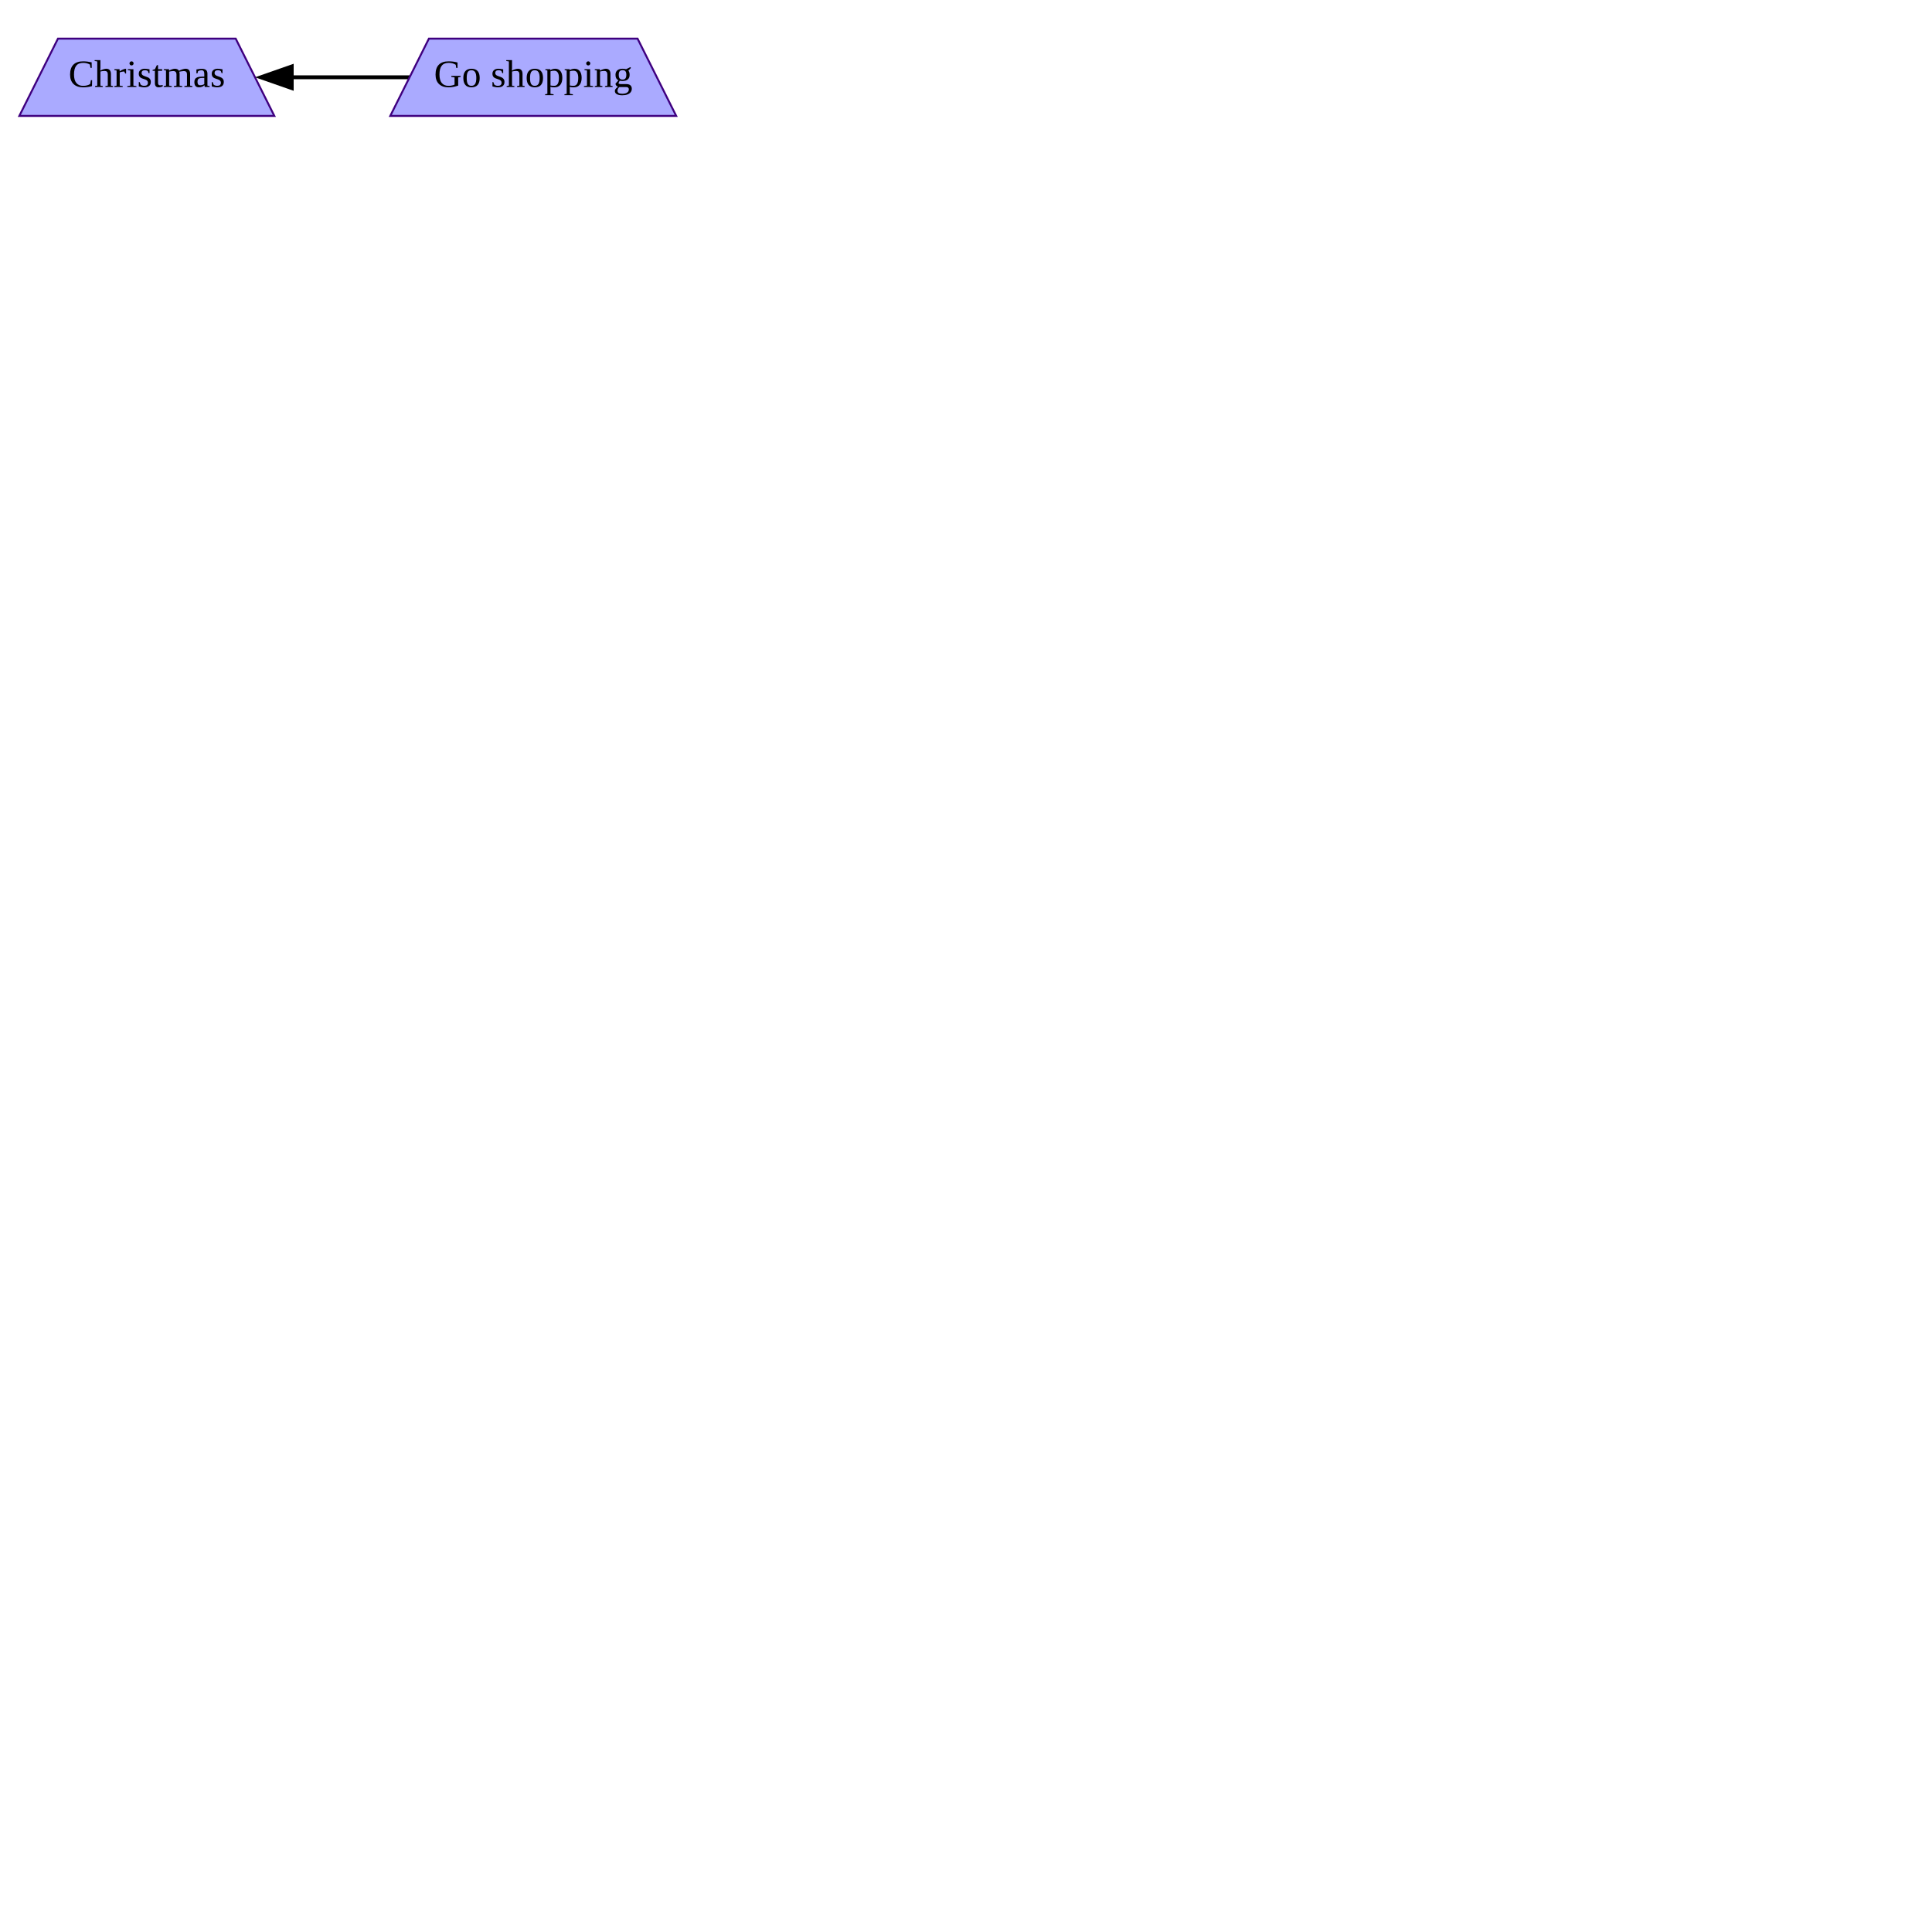
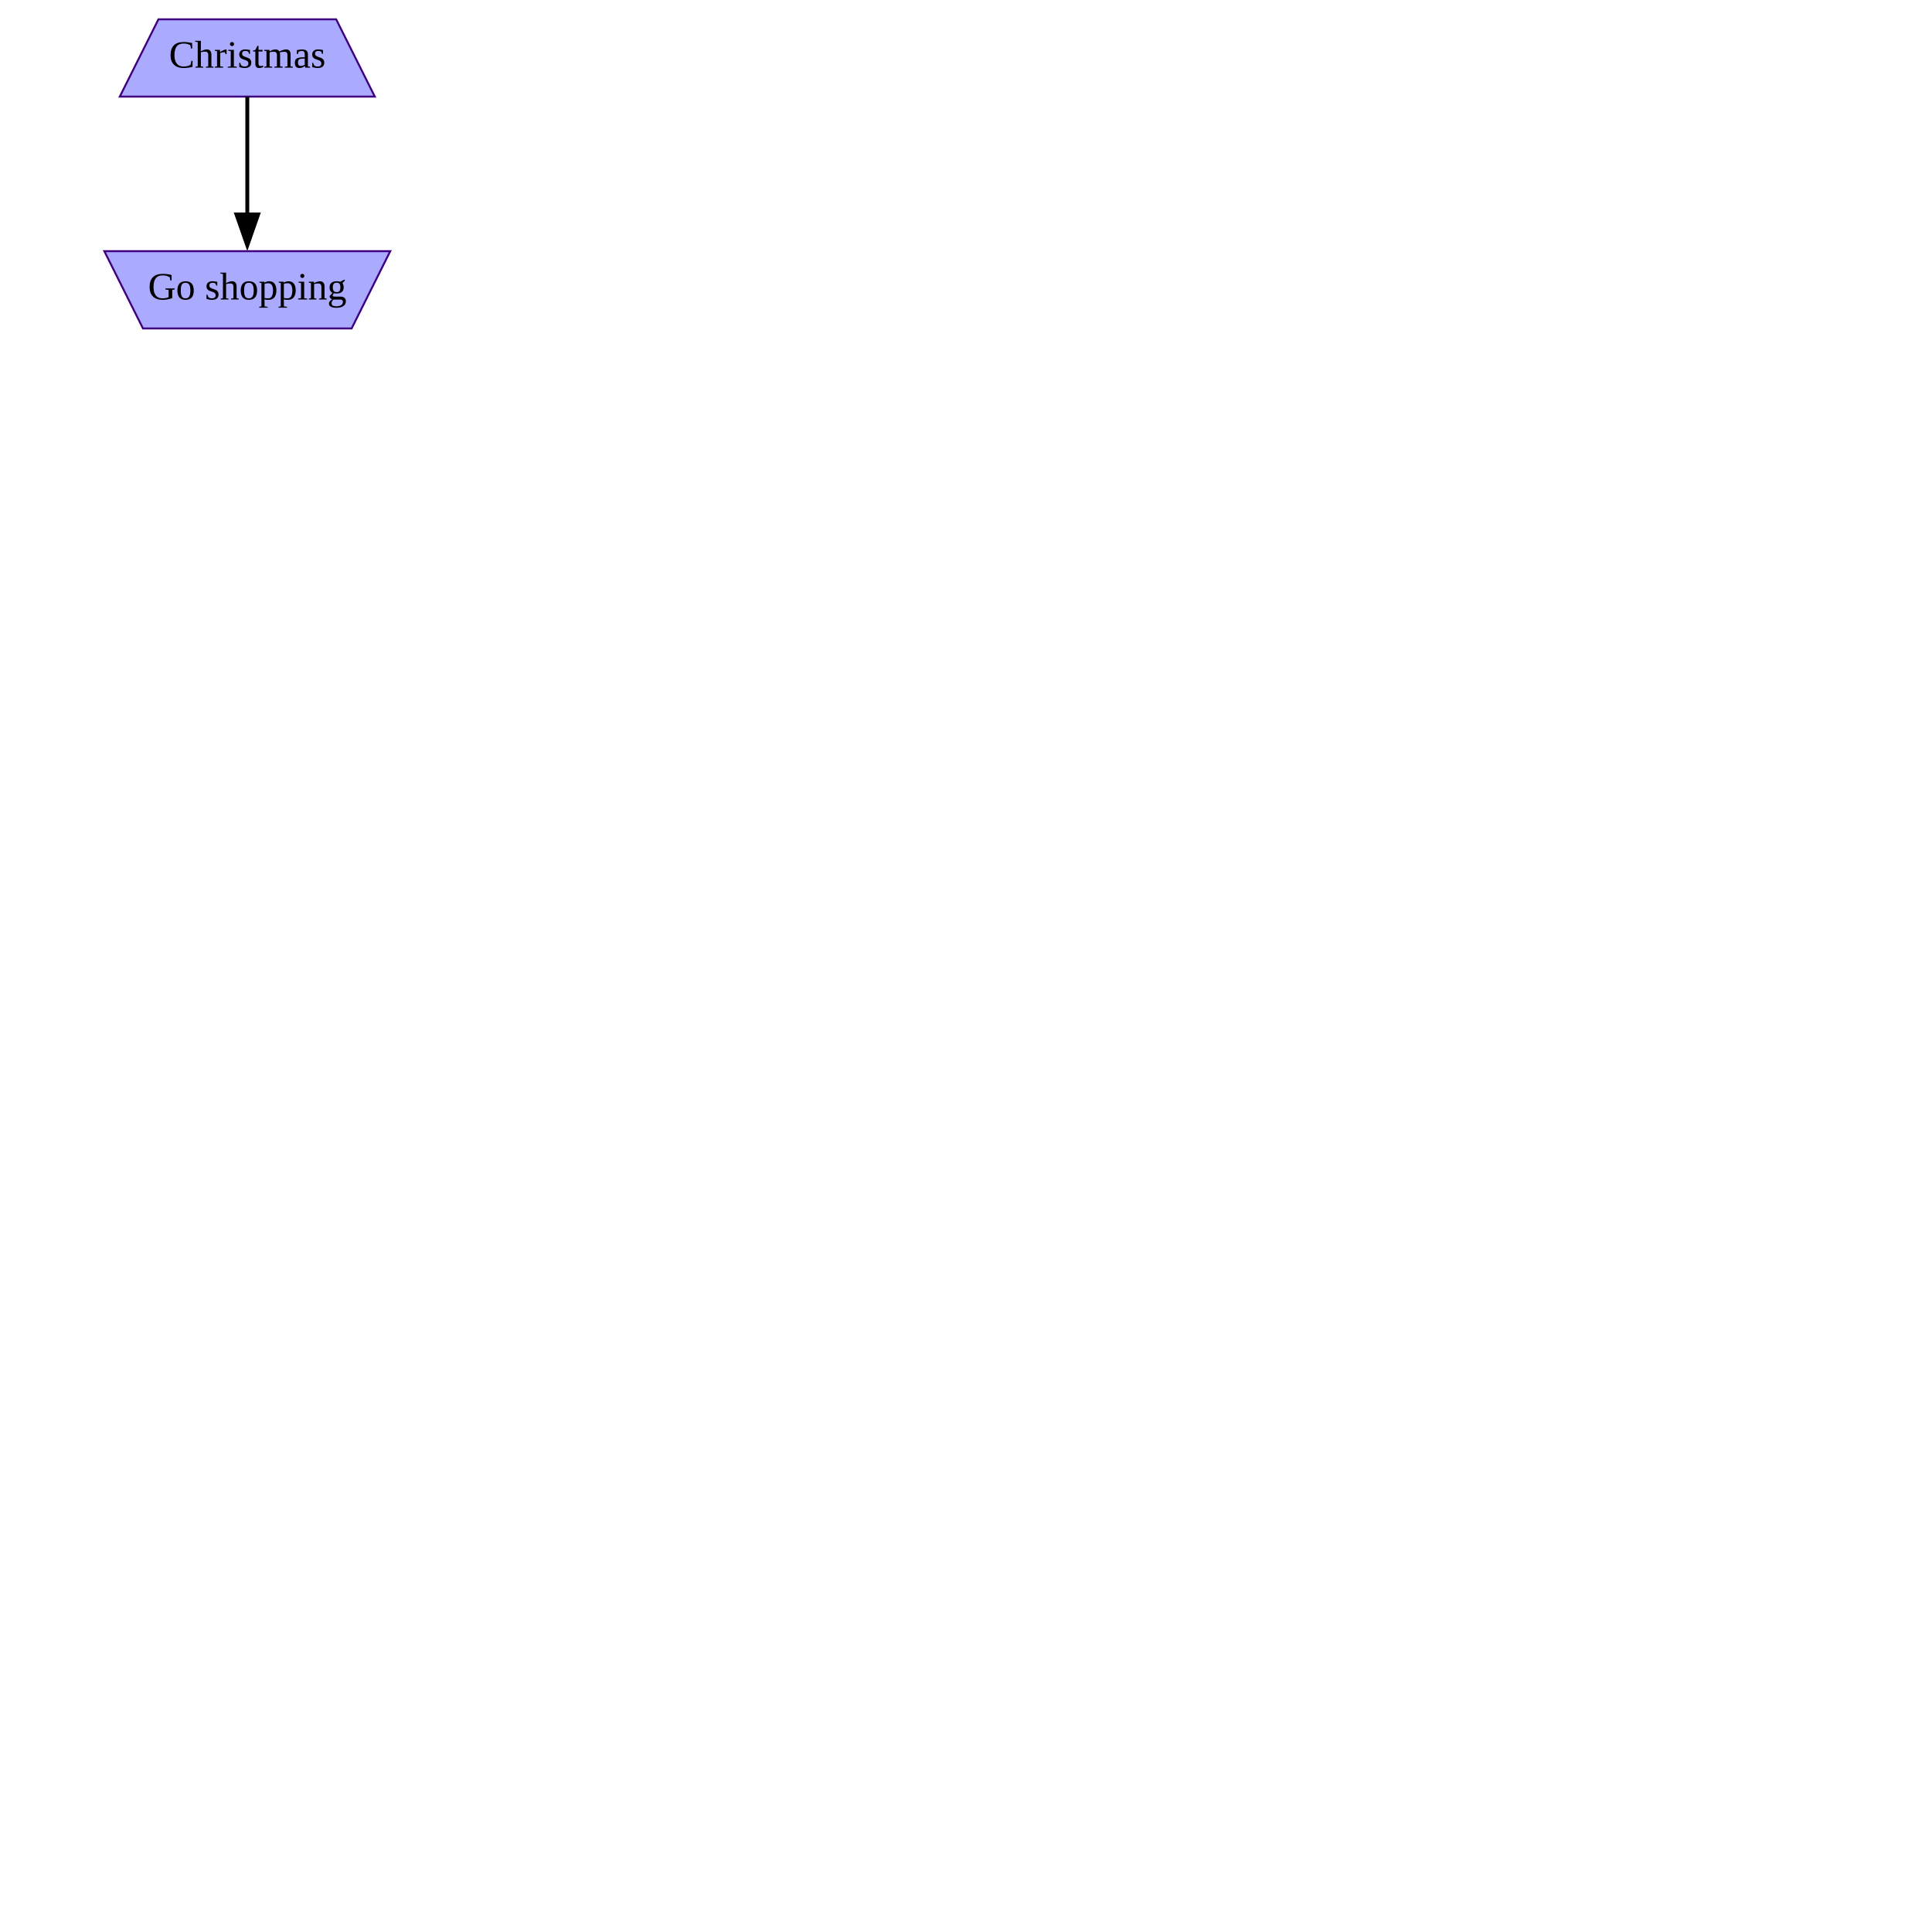
<svg xmlns="http://www.w3.org/2000/svg" width="1000" height="1000">
-   <polygon fill="#aaaaff" stroke="#3f007f" stroke-width="1" points="122,20 142,60 10,60 30,20 " />
-   <text fill="#000000" font-size="20" text-anchor="middle" x="76" xml:space="preserve" y="45">Christmas</text>
+   <polygon fill="#aaaaff" stroke="#3f007f" stroke-width="1" points="174,10 194,50 62,50 82,10 " />
+   <text fill="#000000" font-size="20" text-anchor="middle" x="128" xml:space="preserve" y="35">Christmas</text>
  <defs>
    <marker id="endarrow" markerWidth="10" markerHeight="7" refX="0" refY="3.5" orient="auto">
      <polygon points="0 0, 10 3.5, 0 7" />
    </marker>
  </defs>
-   <line x1="212" y1="40" x2="152" y2="40" stroke="#000" stroke-width="2" marker-end="url(#endarrow)" />
-   <polygon fill="#aaaaff" stroke="#3f007f" stroke-width="1" points="330,20 350,60 202,60 222,20 " />
-   <text fill="#000000" font-size="20" text-anchor="middle" x="276" xml:space="preserve" y="45">Go shopping</text>
+   <line x1="128" y1="50" x2="128" y2="110" stroke="#000" stroke-width="2" marker-end="url(#endarrow)" />
+   <polygon fill="#aaaaff" stroke="#3f007f" stroke-width="1" points="202,130 182,170 74,170 54,130 " />
+   <text fill="#000000" font-size="20" text-anchor="middle" x="128" xml:space="preserve" y="155">Go shopping</text>
</svg>
